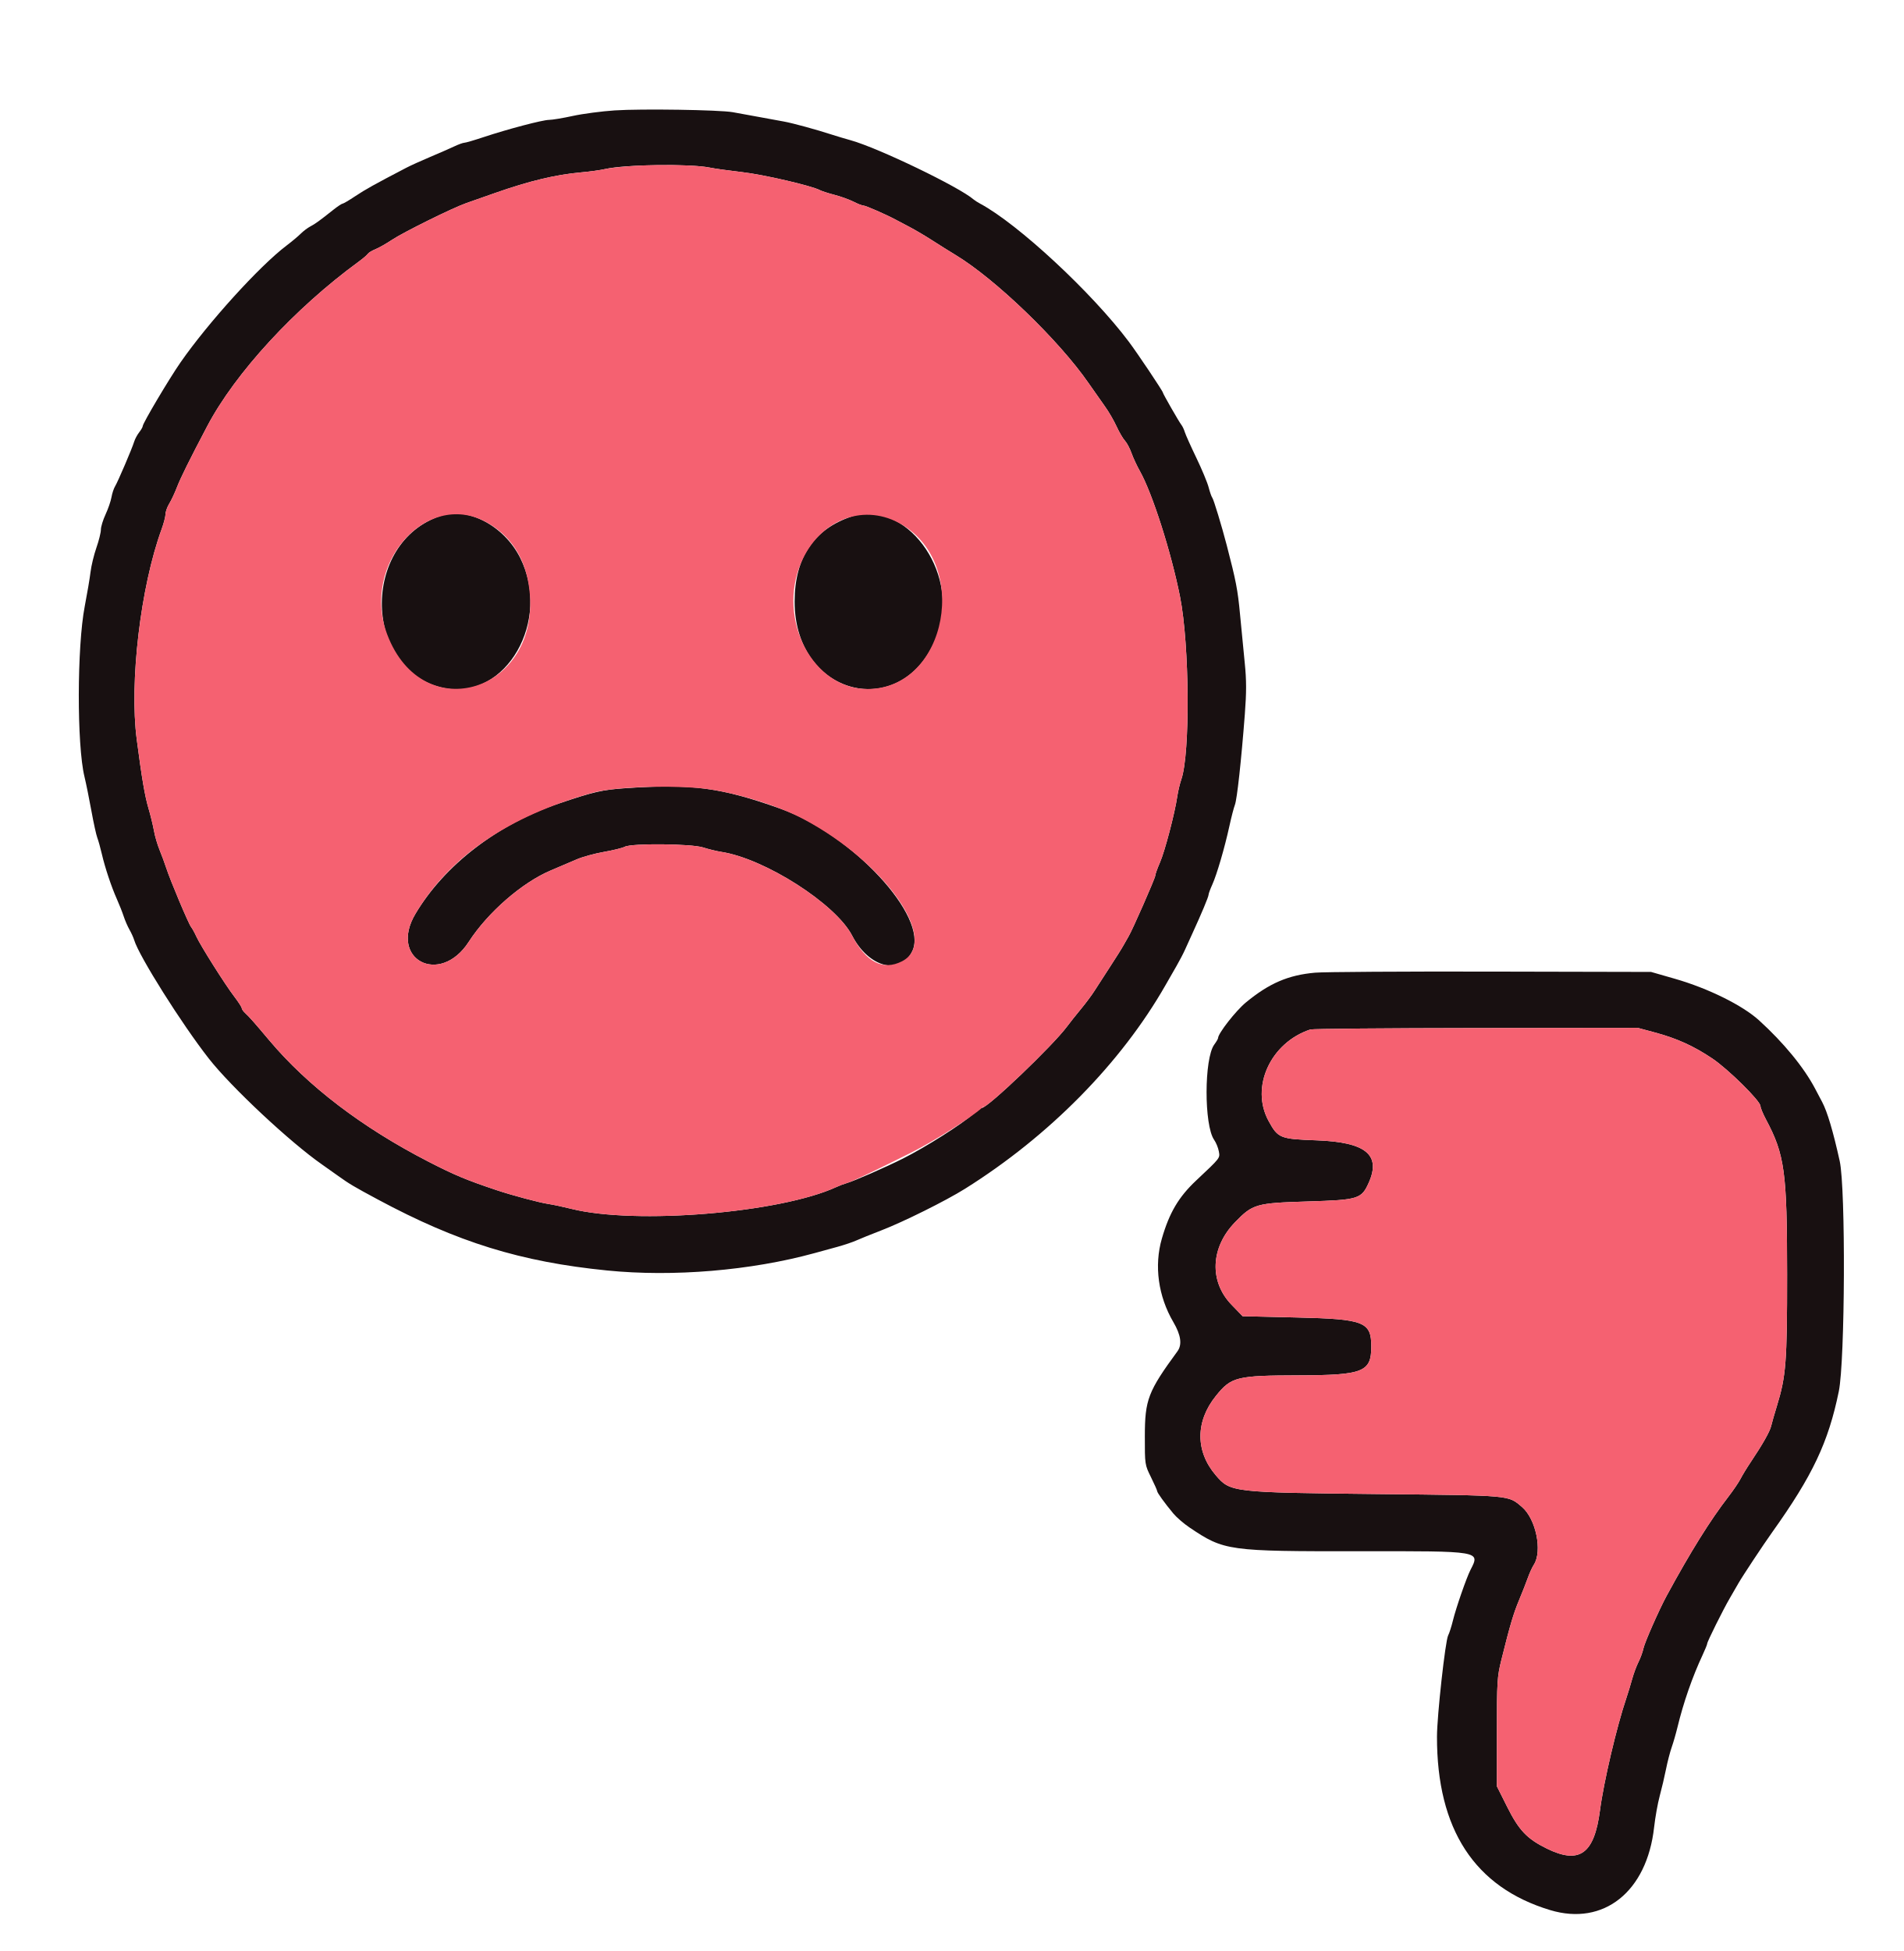
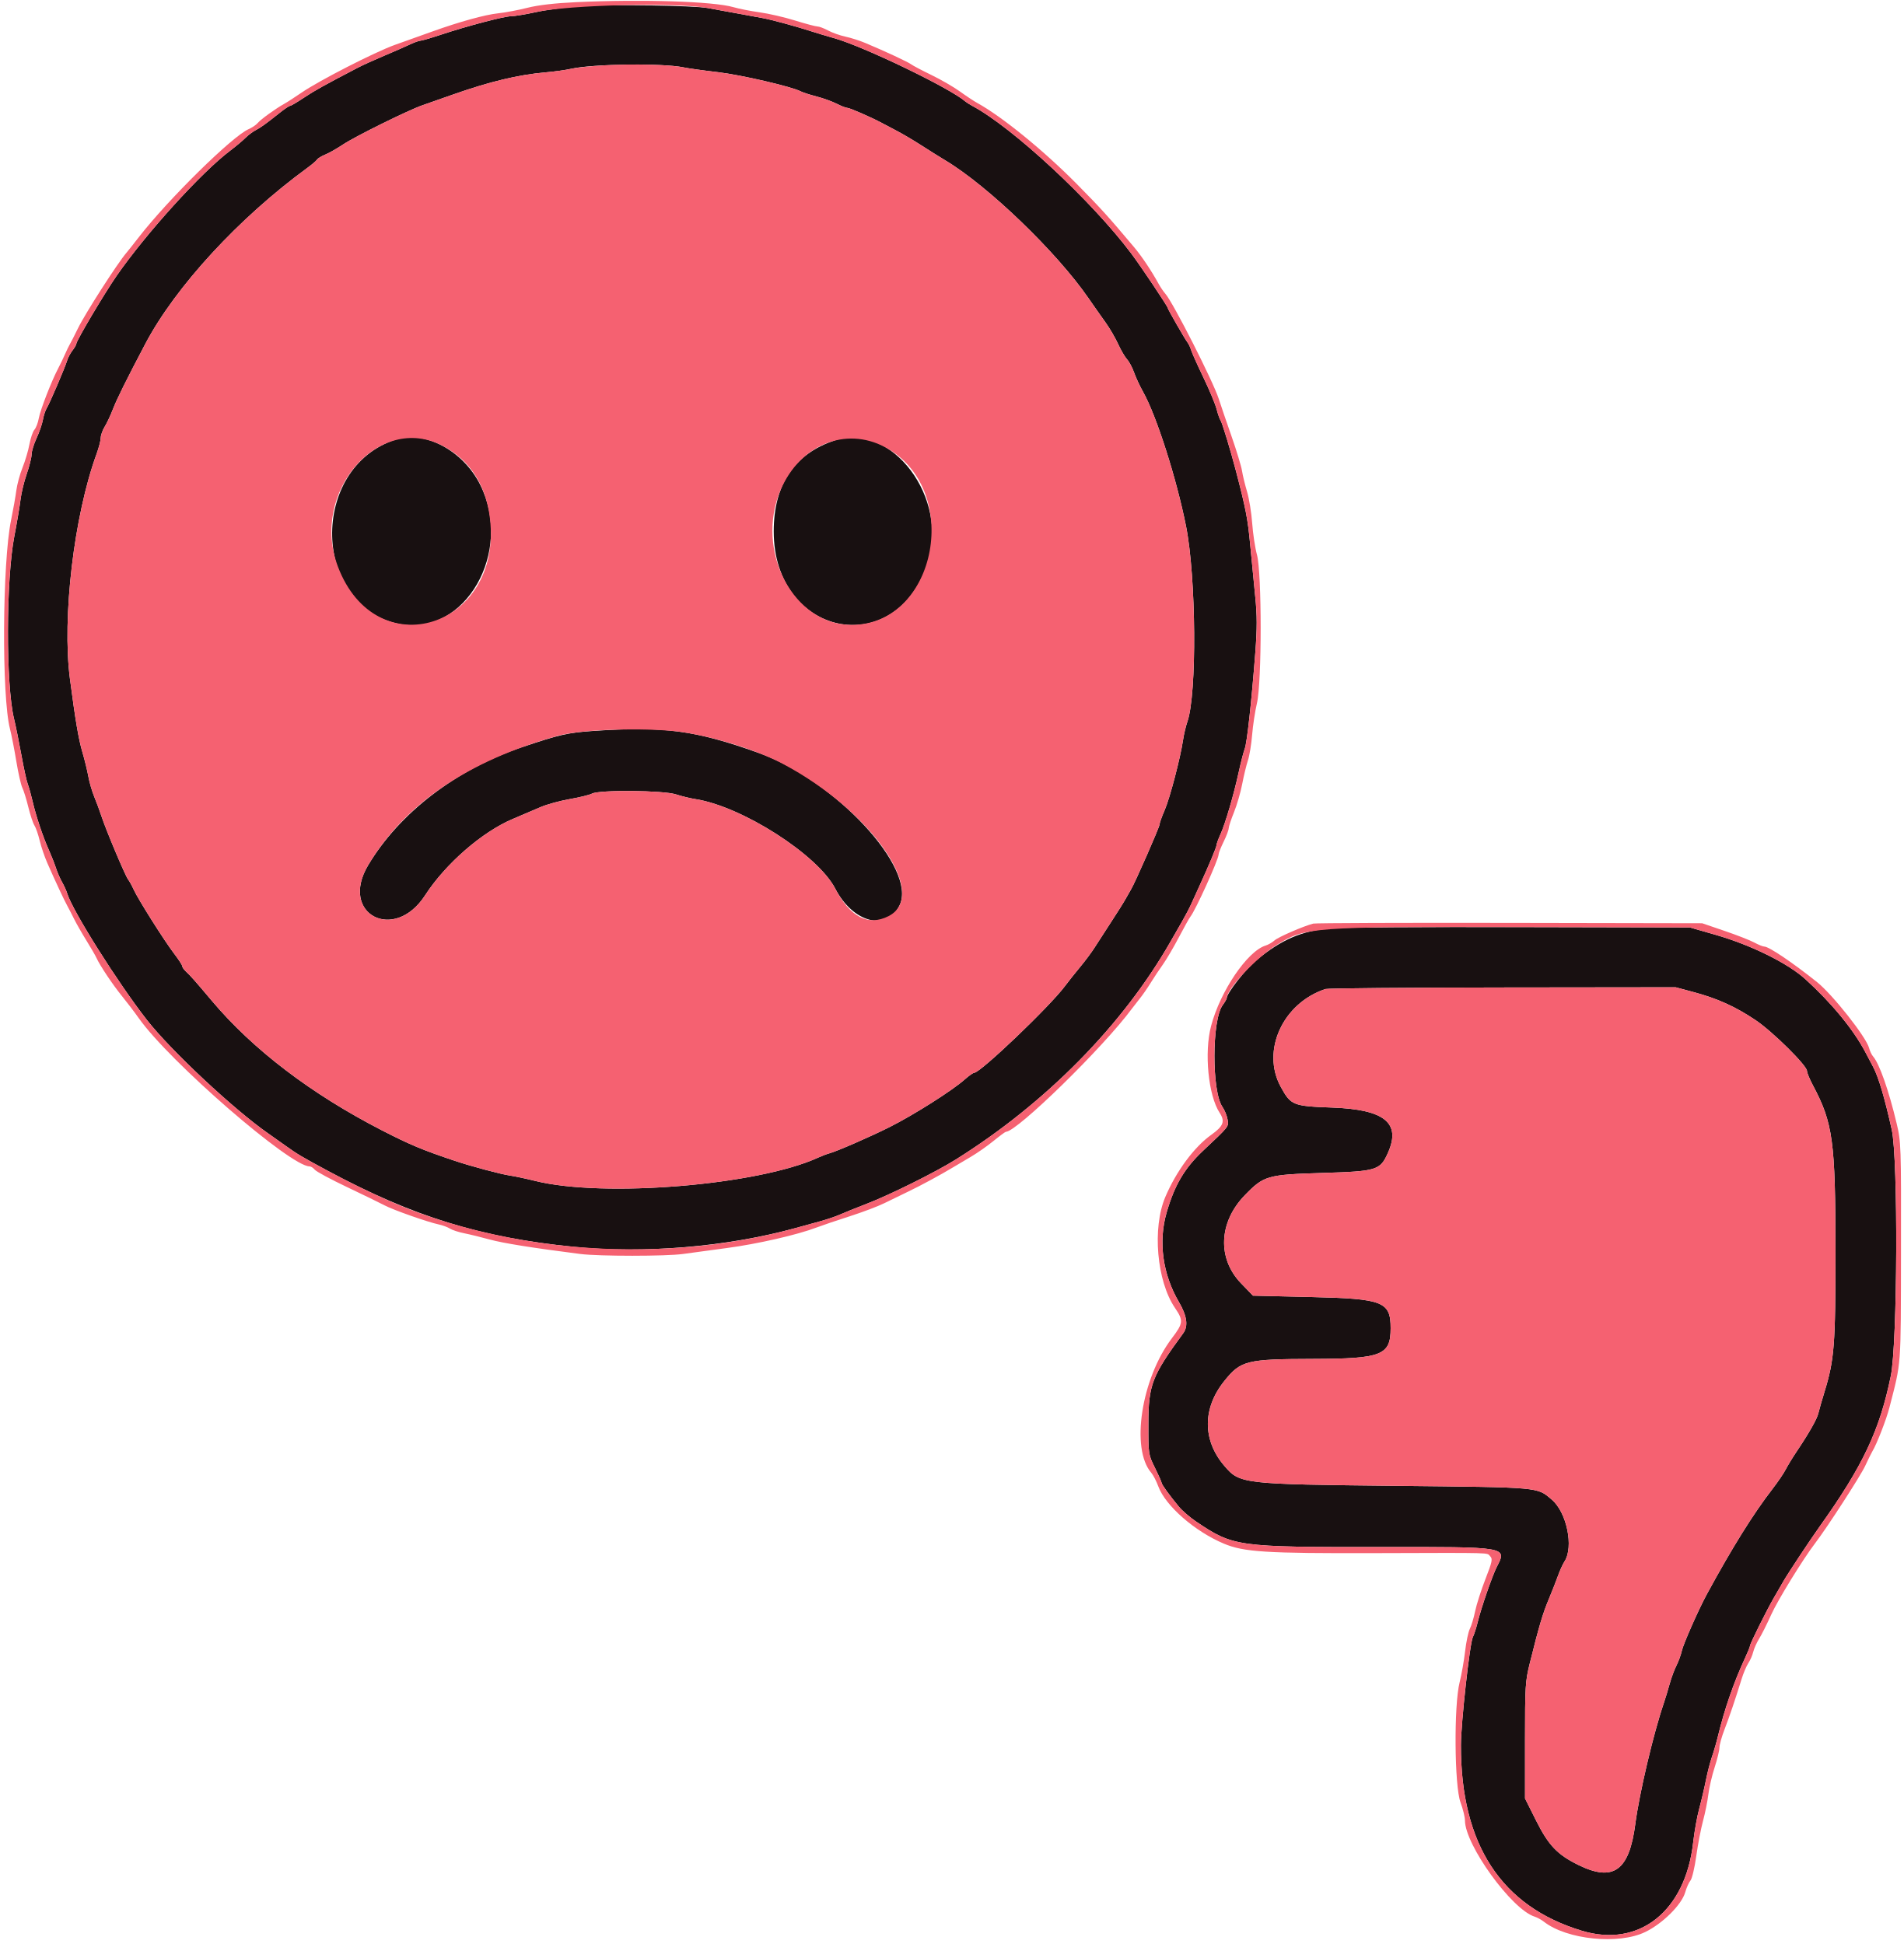
- <svg xmlns="http://www.w3.org/2000/svg" width="400" height="410" viewBox="0 0 400 410" fill="none">
-   <path fill-rule="evenodd" clip-rule="evenodd" d="M129.2 23.2C126.45 23.383 122.49 23.905 120.4 24.361C118.31 24.817 116.06 25.191 115.4 25.193C114.034 25.198 106.685 27.135 101.536 28.848C99.631 29.481 97.85 30 97.58 30C97.309 30 96.348 30.349 95.444 30.776C94.54 31.203 92.27 32.197 90.4 32.985C88.53 33.773 86.28 34.793 85.4 35.252C78.683 38.755 76.784 39.812 74.691 41.209C73.381 42.084 72.166 42.8 71.992 42.8C71.818 42.8 70.94 43.385 70.041 44.1C67.182 46.374 66.225 47.065 65.2 47.598C64.65 47.884 63.75 48.566 63.2 49.113C62.65 49.661 61.3 50.789 60.2 51.62C54.547 55.893 43.705 67.849 37.911 76.2C35.525 79.638 30 88.953 30 89.537C30 89.733 29.665 90.321 29.255 90.846C28.845 91.371 28.373 92.25 28.205 92.8C27.761 94.255 24.763 101.262 24.184 102.2C23.912 102.64 23.572 103.675 23.427 104.499C23.282 105.323 22.724 106.943 22.186 108.099C21.648 109.255 21.206 110.698 21.204 111.308C21.202 111.917 20.776 113.628 20.258 115.111C19.74 116.593 19.187 118.885 19.028 120.203C18.87 121.521 18.322 124.76 17.812 127.4C16.174 135.879 16.137 156.535 17.748 163.2C18.094 164.63 18.751 167.87 19.209 170.4C19.667 172.93 20.225 175.471 20.448 176.048C20.671 176.624 21.099 178.154 21.399 179.448C22.076 182.37 23.411 186.369 24.588 189C25.08 190.1 25.713 191.705 25.995 192.567C26.276 193.43 26.824 194.69 27.212 195.367C27.6 196.045 28.047 197.033 28.206 197.563C29.213 200.931 38.187 215.178 43.883 222.451C48.582 228.453 61 240.071 67.681 244.717C68.407 245.221 69.931 246.301 71.069 247.117C73.414 248.798 74.349 249.354 79.4 252.066C96.141 261.058 109.447 265.177 127.6 266.99C141.51 268.379 157.796 267.015 171.2 263.338C172.41 263.006 174.57 262.413 176 262.021C177.43 261.628 179.23 261.021 180 260.671C180.77 260.322 183.11 259.378 185.2 258.574C189.829 256.793 198.781 252.344 202.8 249.827C220.505 238.739 235.622 223.387 244.97 207C245.598 205.9 246.631 204.1 247.265 203C247.9 201.9 248.699 200.37 249.042 199.6C249.385 198.83 250.08 197.3 250.586 196.2C252.486 192.069 254 188.452 254 188.044C254 187.811 254.351 186.852 254.779 185.911C255.728 183.827 257.376 178.195 258.38 173.6C258.788 171.73 259.309 169.721 259.538 169.135C259.985 167.988 260.873 159.887 261.622 150.122C261.98 145.441 261.977 142.96 261.606 139.322C261.342 136.725 260.891 132.08 260.605 129C260.139 123.994 259.76 122.028 257.826 114.6C256.757 110.496 255.082 104.987 254.785 104.6C254.616 104.38 254.269 103.39 254.012 102.4C253.756 101.41 252.593 98.62 251.428 96.2C250.264 93.78 249.174 91.35 249.006 90.8C248.839 90.25 248.519 89.571 248.294 89.29C247.812 88.688 244.4 82.738 244.4 82.499C244.4 82.202 239.074 74.251 237.233 71.8C229.469 61.461 213.949 47.054 205.987 42.793C205.472 42.517 204.859 42.125 204.625 41.922C201.586 39.28 184.58 31.087 178.8 29.479C177.59 29.143 175.79 28.604 174.8 28.282C171.569 27.231 166.639 25.884 164.8 25.55C163.81 25.371 161.38 24.925 159.4 24.56C157.42 24.195 154.99 23.752 154 23.576C151.207 23.08 134.771 22.831 129.2 23.2ZM149.2 35.225C150.19 35.431 153.25 35.858 156 36.175C160.505 36.693 170.595 39.034 172.333 39.964C172.71 40.166 174.094 40.611 175.409 40.954C176.724 41.296 178.513 41.942 179.385 42.388C180.256 42.835 181.198 43.2 181.477 43.2C181.933 43.2 186.148 45.042 188.2 46.138C188.64 46.373 189.99 47.085 191.2 47.72C192.41 48.356 194.57 49.633 196 50.558C197.43 51.483 199.59 52.836 200.8 53.564C209.158 58.594 222.574 71.517 228.805 80.541C229.891 82.113 231.427 84.3 232.219 85.4C233.011 86.5 234.111 88.39 234.663 89.6C235.215 90.81 236.006 92.165 236.42 92.611C236.834 93.058 237.456 94.226 237.803 95.208C238.149 96.19 238.942 97.895 239.564 98.997C242.185 103.642 246.136 115.998 248.006 125.4C250.005 135.453 250.165 158.404 248.273 163.803C247.966 164.681 247.582 166.3 247.421 167.4C246.906 170.922 244.805 178.927 243.786 181.25C243.244 182.488 242.8 183.734 242.8 184.02C242.8 184.523 237.938 195.586 237.183 196.8C236.978 197.13 236.517 197.94 236.158 198.6C235.799 199.26 234.502 201.33 233.275 203.2C232.048 205.07 230.594 207.32 230.043 208.2C229.492 209.08 228.219 210.79 227.214 212C226.209 213.21 224.86 214.909 224.216 215.775C221.248 219.767 207.606 232.8 206.395 232.8C206.179 232.8 205.327 233.403 204.501 234.139C202.105 236.277 194.543 241.07 189.8 243.457C186.158 245.29 179.492 248.203 178 248.614C177.45 248.765 176.45 249.143 175.777 249.453C163.986 254.896 133.569 257.405 120.107 254.045C118.398 253.619 116.19 253.149 115.2 253.002C113.359 252.729 107.628 251.199 104.4 250.12C98.008 247.981 95.532 246.946 90 244.1C76.092 236.944 64.655 228.22 56.569 218.6C53.385 214.813 52.44 213.744 51.5 212.872C51.115 212.515 50.8 212.054 50.8 211.848C50.8 211.642 50.099 210.557 49.241 209.437C47.298 206.898 42.109 198.679 41.262 196.8C40.915 196.03 40.419 195.13 40.158 194.8C39.61 194.105 35.802 185.058 34.938 182.4C34.616 181.41 33.984 179.7 33.532 178.6C33.081 177.5 32.554 175.7 32.361 174.6C32.168 173.5 31.641 171.34 31.188 169.8C30.429 167.214 29.819 163.629 28.741 155.4C27.165 143.382 29.539 123.316 33.969 111.2C34.412 109.99 34.78 108.571 34.787 108.047C34.794 107.523 35.146 106.533 35.569 105.847C35.993 105.161 36.72 103.61 37.187 102.4C37.956 100.405 39.795 96.694 43.55 89.563C49.444 78.369 61.942 64.796 75.4 54.973C76.28 54.33 77.131 53.602 77.291 53.355C77.45 53.107 78.17 52.668 78.891 52.379C79.611 52.09 81.19 51.194 82.4 50.389C84.815 48.783 95.142 43.68 98 42.681C98.99 42.335 101.69 41.387 104 40.574C111.251 38.021 116.827 36.686 122.2 36.215C123.96 36.061 126.21 35.748 127.2 35.518C131.306 34.567 145.144 34.383 149.2 35.225ZM92.742 108.365C75.653 113.914 76.264 141.346 93.55 144.636C106.357 147.074 115.95 130.378 109.312 117.2C105.954 110.533 98.426 106.519 92.742 108.365ZM179 108.535C171.049 111.184 167.013 117.195 167.004 126.4C166.986 146.987 190.733 151.998 197.209 132.774C201.537 119.925 190.182 104.81 179 108.535ZM131.555 165.631C126.565 165.969 124.836 166.366 117.4 168.878C104.579 173.209 93.407 181.809 87.314 192.038C81.611 201.61 92.444 207.309 98.511 197.929C102.513 191.742 109.71 185.475 115.738 182.927C117.532 182.169 119.995 181.118 121.211 180.592C122.427 180.066 124.998 179.36 126.924 179.024C128.851 178.688 130.822 178.202 131.304 177.945C132.734 177.179 145.326 177.295 147.8 178.097C148.9 178.453 150.61 178.87 151.6 179.022C160.748 180.433 175.64 189.958 179.082 196.6C182.581 203.354 189.27 205.076 191.745 199.86C195.165 192.652 179.087 175.312 164 169.938C151.483 165.479 145.499 164.685 131.555 165.631ZM276.4 204.406C270.751 204.903 266.744 206.627 261.844 210.667C259.728 212.412 256 217.181 256 218.144C256 218.303 255.641 218.92 255.202 219.516C253.061 222.422 253.037 236.483 255.168 239.529C255.58 240.118 256.026 241.206 256.158 241.948C256.418 243.401 256.543 243.24 251.398 248.079C247.711 251.546 245.765 254.839 244.188 260.281C242.532 265.994 243.414 272.399 246.607 277.848C248.202 280.57 248.481 282.581 247.458 283.978C241.279 292.418 240.621 294.128 240.609 301.8C240.6 307.771 240.606 307.813 241.9 310.432C242.615 311.879 243.2 313.196 243.2 313.358C243.2 313.69 244.771 315.866 246.6 318.066C247.27 318.872 248.804 320.196 250.009 321.007C257.304 325.918 258.039 326.021 285.884 325.99C311.375 325.962 311.1 325.915 309.046 329.92C308.21 331.55 306.009 337.894 305.364 340.531C305.051 341.813 304.597 343.231 304.356 343.682C303.759 344.798 302.017 360.558 302.008 364.93C301.966 384.427 309.921 396.623 325.8 401.406C337.036 404.79 346.127 397.55 347.639 384.011C347.873 381.915 348.406 378.94 348.824 377.4C349.241 375.86 349.834 373.34 350.141 371.8C350.447 370.26 350.983 368.19 351.332 367.2C351.68 366.21 352.226 364.32 352.545 363C353.812 357.76 355.673 352.413 357.847 347.76C358.371 346.638 358.8 345.577 358.8 345.403C358.8 344.991 362.106 338.341 363.51 335.928C364.11 334.898 364.941 333.458 365.359 332.728C366.229 331.205 370.557 324.666 372.459 322C380.958 310.09 384.266 303.095 386.457 292.4C387.777 285.958 387.921 249.756 386.649 244C385.269 237.757 384.037 233.609 382.966 231.6C382.673 231.05 382.008 229.79 381.488 228.8C379.14 224.33 374.881 219.138 369.698 214.427C366.207 211.254 359.007 207.697 352 205.685L347 204.249L313.4 204.177C294.92 204.138 278.27 204.241 276.4 204.406ZM347.8 216.97C352.419 218.211 355.949 219.81 359.868 222.437C363.215 224.681 369.992 231.375 369.997 232.444C369.999 232.798 370.517 234.058 371.148 235.244C375.098 242.664 375.584 246.229 375.591 267.8C375.597 286.289 375.372 289.195 373.445 295.469C372.916 297.191 372.374 299.084 372.24 299.676C371.983 300.813 370.434 303.552 367.985 307.2C367.173 308.41 366.194 310.013 365.811 310.763C365.428 311.513 364.267 313.223 363.231 314.563C359.433 319.478 355.289 326.128 350.3 335.312C348.71 338.24 345.681 345.097 345.402 346.4C345.237 347.17 344.763 348.47 344.349 349.288C343.935 350.106 343.335 351.726 343.016 352.888C342.697 354.05 342.161 355.81 341.825 356.8C339.791 362.787 337.045 374.465 336.267 380.431C335.07 389.619 331.956 391.854 325.073 388.466C320.932 386.427 319.225 384.631 316.767 379.725L314.6 375.4V364C314.6 353.348 314.662 352.351 315.547 348.8C317.38 341.444 318.071 339.109 319.258 336.268C319.917 334.691 320.743 332.59 321.093 331.6C321.443 330.61 322.016 329.358 322.365 328.818C324.206 325.969 322.8 319.17 319.854 316.677C316.914 314.19 317.83 314.272 289.6 313.973C258.939 313.649 258.581 313.608 255.524 310.036C251.213 305.001 251.217 298.722 255.533 293.358C258.772 289.333 259.862 289.063 273 289.028C286.487 288.993 288.2 288.313 288.2 283C288.2 277.77 286.747 277.2 272.586 276.868L261.155 276.6L258.824 274.188C254.111 269.311 254.409 262.167 259.547 256.871C263.298 253.004 263.95 252.818 274.857 252.485C285.546 252.159 286.15 251.97 287.693 248.483C290.271 242.654 286.994 240.011 276.729 239.641C269.007 239.362 268.598 239.198 266.614 235.569C262.733 228.47 267.016 219.097 275.4 216.343C275.84 216.198 291.5 216.062 310.2 216.041L344.2 216.002L347.8 216.97Z" fill="#181011" />
-   <path fill-rule="evenodd" clip-rule="evenodd" d="M133.8 34.831C131.16 34.979 128.19 35.289 127.2 35.518C126.21 35.748 123.96 36.061 122.2 36.215C116.827 36.686 111.251 38.021 104 40.574C101.69 41.387 98.99 42.335 98 42.681C95.142 43.68 84.815 48.783 82.4 50.389C81.19 51.194 79.611 52.09 78.891 52.379C78.17 52.668 77.45 53.107 77.291 53.355C77.131 53.602 76.28 54.33 75.4 54.973C61.942 64.796 49.444 78.369 43.55 89.563C39.795 96.694 37.956 100.405 37.187 102.4C36.72 103.61 35.993 105.161 35.569 105.847C35.146 106.533 34.794 107.523 34.787 108.047C34.78 108.571 34.412 109.99 33.969 111.2C29.539 123.316 27.165 143.382 28.741 155.4C29.819 163.629 30.429 167.214 31.188 169.8C31.641 171.34 32.168 173.5 32.361 174.6C32.554 175.7 33.081 177.5 33.532 178.6C33.984 179.7 34.616 181.41 34.938 182.4C35.802 185.058 39.61 194.105 40.158 194.8C40.419 195.13 40.915 196.03 41.262 196.8C42.109 198.679 47.298 206.898 49.241 209.437C50.099 210.557 50.8 211.642 50.8 211.848C50.8 212.054 51.115 212.515 51.5 212.872C52.44 213.744 53.385 214.813 56.569 218.6C64.655 228.22 76.092 236.944 90 244.1C95.532 246.946 98.008 247.981 104.4 250.12C107.628 251.199 113.359 252.729 115.2 253.002C116.19 253.149 118.398 253.619 120.107 254.045C133.569 257.405 163.986 254.896 175.777 249.453C176.45 249.143 177.45 248.765 178 248.614C179.492 248.203 188.052 243.951 191.694 242.118C196.437 239.731 203.999 234.938 206.395 232.8C206.179 232.8 207.221 232.064 206.395 232.8C207.606 232.8 221.248 219.767 224.216 215.775C224.86 214.909 226.209 213.21 227.214 212C228.219 210.79 229.492 209.08 230.043 208.2C230.594 207.32 232.048 205.07 233.275 203.2C234.502 201.33 235.799 199.26 236.158 198.6C236.517 197.94 236.978 197.13 237.183 196.8C237.938 195.586 242.8 184.523 242.8 184.02C242.8 183.734 243.244 182.488 243.786 181.25C244.805 178.927 246.906 170.922 247.421 167.4C247.582 166.3 247.966 164.681 248.273 163.803C250.165 158.404 250.005 135.453 248.006 125.4C246.136 115.998 242.185 103.642 239.564 98.997C238.942 97.895 238.149 96.19 237.803 95.208C237.456 94.226 236.834 93.058 236.42 92.611C236.006 92.165 235.215 90.81 234.663 89.6C234.111 88.39 233.011 86.5 232.219 85.4C231.427 84.3 229.891 82.113 228.805 80.541C222.574 71.517 209.158 58.594 200.8 53.564C199.59 52.836 197.43 51.483 196 50.558C194.57 49.633 192.41 48.356 191.2 47.72C189.99 47.085 188.64 46.373 188.2 46.138C186.148 45.042 181.933 43.2 181.477 43.2C181.198 43.2 180.256 42.835 179.385 42.388C178.513 41.942 176.724 41.296 175.409 40.954C174.094 40.611 172.71 40.166 172.333 39.964C170.595 39.034 160.505 36.693 156 36.175C153.25 35.858 150.19 35.431 149.2 35.225C146.658 34.697 139.445 34.512 133.8 34.831ZM102.022 109.635C107.333 112.447 110.487 117.322 111.258 123.913C113.766 145.336 88.9 153.181 81.385 133.338C75.836 118.686 89.492 103.001 102.022 109.635ZM188.804 109.83C204.122 117.879 199.187 144.7 182.373 144.79C170.907 144.852 163.206 130.206 168.391 118.2C172.182 109.422 181.082 105.772 188.804 109.83ZM146.698 165.599C152.989 166.088 163.022 169.039 168.8 172.099C186.231 181.33 197.704 197.866 189.561 202.02C185.581 204.05 181.976 202.186 179.082 196.6C175.64 189.958 160.748 180.433 151.6 179.022C150.61 178.87 148.9 178.453 147.8 178.097C145.326 177.295 132.734 177.179 131.304 177.945C130.822 178.202 128.851 178.688 126.924 179.024C124.998 179.36 122.427 180.066 121.211 180.592C119.995 181.118 117.532 182.169 115.738 182.927C109.71 185.475 102.513 191.742 98.511 197.929C92.444 207.309 81.611 201.61 87.314 192.038C94.49 179.99 106.901 171.513 124.555 166.601C128.696 165.449 138.854 164.989 146.698 165.599ZM275.4 216.343C267.016 219.097 262.733 228.47 266.614 235.569C268.598 239.198 269.007 239.362 276.729 239.641C286.994 240.011 290.271 242.654 287.693 248.483C286.15 251.97 285.546 252.159 274.857 252.485C263.95 252.818 263.298 253.004 259.547 256.871C254.409 262.167 254.111 269.311 258.824 274.188L261.155 276.6L272.586 276.868C286.747 277.2 288.2 277.77 288.2 283C288.2 288.313 286.487 288.993 273 289.028C259.862 289.063 258.772 289.333 255.533 293.358C251.217 298.722 251.213 305.001 255.524 310.036C258.581 313.608 258.939 313.649 289.6 313.973C317.83 314.272 316.914 314.19 319.854 316.677C322.8 319.17 324.206 325.969 322.365 328.818C322.016 329.358 321.443 330.61 321.093 331.6C320.743 332.59 319.917 334.691 319.258 336.268C318.071 339.109 317.38 341.444 315.547 348.8C314.662 352.351 314.6 353.348 314.6 364V375.4L316.767 379.725C319.225 384.631 320.932 386.427 325.073 388.466C331.956 391.854 335.07 389.619 336.267 380.431C337.045 374.465 339.791 362.787 341.825 356.8C342.161 355.81 342.697 354.05 343.016 352.888C343.335 351.726 343.935 350.106 344.349 349.288C344.763 348.47 345.237 347.17 345.402 346.4C345.681 345.097 348.71 338.24 350.3 335.312C355.289 326.128 359.433 319.478 363.231 314.563C364.267 313.223 365.428 311.513 365.811 310.763C366.194 310.013 367.173 308.41 367.985 307.2C370.434 303.552 371.983 300.813 372.24 299.676C372.374 299.084 372.916 297.191 373.445 295.469C375.372 289.195 375.597 286.289 375.591 267.8C375.584 246.229 375.098 242.664 371.148 235.244C370.517 234.058 369.999 232.798 369.997 232.444C369.992 231.375 363.215 224.681 359.868 222.437C355.949 219.81 352.419 218.211 347.8 216.97L344.2 216.002L310.2 216.041C291.5 216.062 275.84 216.198 275.4 216.343Z" fill="#F56171" />
+ <svg xmlns="http://www.w3.org/2000/svg" width="374" height="382" viewBox="0 0 374 382" fill="none">
+   <path fill-rule="evenodd" clip-rule="evenodd" d="M114.2 1.2C111.45 1.383 107.49 1.905 105.4 2.361C103.31 2.817 101.06 3.191 100.4 3.193C99.034 3.198 91.685 5.135 86.536 6.848C84.631 7.481 82.85 8 82.58 8C82.309 8 81.348 8.349 80.444 8.776C79.54 9.203 77.27 10.197 75.4 10.985C73.53 11.773 71.28 12.793 70.4 13.252C63.683 16.755 61.784 17.812 59.691 19.209C58.381 20.084 57.166 20.8 56.992 20.8C56.818 20.8 55.94 21.385 55.041 22.1C52.182 24.374 51.225 25.065 50.2 25.598C49.65 25.884 48.75 26.566 48.2 27.113C47.65 27.661 46.3 28.789 45.2 29.62C39.547 33.893 28.705 45.849 22.911 54.2C20.525 57.638 15 66.953 15 67.537C15 67.733 14.665 68.321 14.255 68.846C13.845 69.371 13.373 70.25 13.205 70.8C12.761 72.255 9.763 79.262 9.184 80.2C8.912 80.64 8.572 81.675 8.427 82.499C8.282 83.323 7.724 84.943 7.186 86.099C6.648 87.255 6.206 88.698 6.204 89.308C6.202 89.917 5.776 91.628 5.258 93.111C4.74 94.593 4.187 96.885 4.028 98.203C3.87 99.521 3.322 102.76 2.812 105.4C1.174 113.879 1.137 134.535 2.748 141.2C3.094 142.63 3.751 145.87 4.209 148.4C4.667 150.93 5.225 153.471 5.448 154.048C5.671 154.624 6.099 156.154 6.399 157.448C7.076 160.37 8.411 164.369 9.588 167C10.08 168.1 10.713 169.705 10.995 170.567C11.276 171.43 11.824 172.69 12.212 173.367C12.6 174.045 13.047 175.033 13.206 175.563C14.213 178.931 23.187 193.178 28.883 200.451C33.582 206.453 46 218.071 52.681 222.717C53.407 223.221 54.931 224.301 56.069 225.117C58.414 226.798 59.349 227.354 64.4 230.066C81.141 239.058 94.447 243.177 112.6 244.99C126.51 246.379 142.796 245.015 156.2 241.338C157.41 241.006 159.57 240.413 161 240.021C162.43 239.628 164.23 239.021 165 238.671C165.77 238.322 168.11 237.378 170.2 236.574C174.829 234.793 183.781 230.344 187.8 227.827C205.505 216.739 220.622 201.387 229.97 185C230.598 183.9 231.631 182.1 232.265 181C232.9 179.9 233.699 178.37 234.042 177.6C234.385 176.83 235.08 175.3 235.586 174.2C237.486 170.069 239 166.452 239 166.044C239 165.811 239.351 164.852 239.779 163.911C240.728 161.827 242.376 156.195 243.38 151.6C243.788 149.73 244.309 147.721 244.538 147.135C244.985 145.988 245.873 137.887 246.622 128.122C246.98 123.441 246.977 120.96 246.606 117.322C246.342 114.725 245.891 110.08 245.605 107C245.139 101.994 244.76 100.028 242.826 92.6C241.757 88.496 240.082 82.987 239.785 82.6C239.616 82.38 239.269 81.39 239.012 80.4C238.756 79.41 237.593 76.62 236.428 74.2C235.264 71.78 234.174 69.35 234.006 68.8C233.839 68.25 233.519 67.571 233.294 67.29C232.812 66.688 229.4 60.738 229.4 60.499C229.4 60.202 224.074 52.251 222.233 49.8C214.469 39.461 198.949 25.054 190.987 20.793C190.472 20.517 189.859 20.125 189.625 19.922C186.586 17.28 169.58 9.087 163.8 7.479C162.59 7.143 160.79 6.604 159.8 6.282C156.569 5.231 151.639 3.884 149.8 3.55C148.81 3.371 146.38 2.925 144.4 2.56C142.42 2.195 139.99 1.752 139 1.576C136.207 1.08 119.771 0.831 114.2 1.2ZM134.2 13.225C135.19 13.431 138.25 13.858 141 14.175C145.505 14.693 155.595 17.034 157.333 17.964C157.71 18.166 159.094 18.611 160.409 18.954C161.724 19.296 163.513 19.942 164.385 20.388C165.256 20.835 166.198 21.2 166.477 21.2C166.933 21.2 171.148 23.042 173.2 24.138C173.64 24.373 174.99 25.085 176.2 25.72C177.41 26.356 179.57 27.633 181 28.558C182.43 29.483 184.59 30.836 185.8 31.564C194.158 36.594 207.574 49.517 213.805 58.541C214.891 60.113 216.427 62.3 217.219 63.4C218.011 64.5 219.111 66.39 219.663 67.6C220.215 68.81 221.006 70.165 221.42 70.611C221.834 71.058 222.456 72.226 222.803 73.208C223.149 74.19 223.942 75.895 224.564 76.997C227.185 81.642 231.136 93.998 233.006 103.4C235.005 113.453 235.165 136.404 233.273 141.803C232.966 142.681 232.582 144.3 232.421 145.4C231.906 148.922 229.805 156.927 228.786 159.25C228.244 160.488 227.8 161.734 227.8 162.02C227.8 162.523 222.938 173.586 222.183 174.8C221.978 175.13 221.517 175.94 221.158 176.6C220.799 177.26 219.502 179.33 218.275 181.2C217.048 183.07 215.594 185.32 215.043 186.2C214.492 187.08 213.219 188.79 212.214 190C211.209 191.21 209.86 192.909 209.216 193.775C206.248 197.767 192.606 210.8 191.395 210.8C191.179 210.8 190.327 211.403 189.501 212.139C187.105 214.277 179.543 219.07 174.8 221.457C171.158 223.29 164.492 226.203 163 226.614C162.45 226.765 161.45 227.143 160.777 227.453C148.986 232.896 118.569 235.405 105.107 232.045C103.398 231.619 101.19 231.149 100.2 231.002C98.359 230.729 92.628 229.199 89.4 228.12C83.008 225.981 80.532 224.946 75 222.1C61.092 214.944 49.655 206.22 41.569 196.6C38.385 192.813 37.44 191.744 36.5 190.872C36.115 190.515 35.8 190.054 35.8 189.848C35.8 189.642 35.099 188.557 34.241 187.437C32.298 184.898 27.109 176.679 26.262 174.8C25.915 174.03 25.419 173.13 25.158 172.8C24.61 172.105 20.802 163.058 19.938 160.4C19.616 159.41 18.984 157.7 18.532 156.6C18.081 155.5 17.554 153.7 17.361 152.6C17.168 151.5 16.641 149.34 16.188 147.8C15.429 145.214 14.819 141.629 13.741 133.4C12.165 121.382 14.539 101.316 18.969 89.2C19.412 87.99 19.78 86.571 19.787 86.047C19.794 85.523 20.146 84.533 20.569 83.847C20.993 83.161 21.72 81.61 22.187 80.4C22.956 78.405 24.795 74.694 28.55 67.563C34.444 56.369 46.942 42.796 60.4 32.973C61.28 32.33 62.131 31.602 62.291 31.355C62.45 31.107 63.17 30.668 63.891 30.379C64.611 30.09 66.19 29.194 67.4 28.389C69.815 26.783 80.142 21.68 83 20.681C83.99 20.335 86.69 19.387 89 18.574C96.251 16.021 101.827 14.686 107.2 14.215C108.96 14.061 111.21 13.748 112.2 13.518C116.306 12.567 130.144 12.383 134.2 13.225ZM77.742 86.365C60.653 91.914 61.264 119.346 78.55 122.636C91.357 125.074 100.95 108.378 94.312 95.2C90.954 88.533 83.426 84.519 77.742 86.365ZM164 86.535C156.049 89.184 152.013 95.195 152.004 104.4C151.986 124.987 175.733 129.998 182.209 110.774C186.537 97.925 175.182 82.81 164 86.535ZM116.555 143.631C111.565 143.969 109.836 144.366 102.4 146.878C89.579 151.209 78.407 159.809 72.314 170.038C66.611 179.61 77.444 185.309 83.511 175.929C87.513 169.742 94.71 163.475 100.738 160.927C102.532 160.169 104.995 159.118 106.211 158.592C107.427 158.066 109.998 157.36 111.924 157.024C113.851 156.688 115.822 156.202 116.304 155.945C117.734 155.179 130.326 155.295 132.8 156.097C133.9 156.453 135.61 156.87 136.6 157.022C145.748 158.433 160.64 167.958 164.082 174.6C167.581 181.354 174.27 183.076 176.745 177.86C180.165 170.652 164.087 153.312 149 147.938C136.483 143.479 130.499 142.685 116.555 143.631ZM261.4 182.406C255.751 182.903 251.744 184.627 246.844 188.667C244.728 190.412 241 195.181 241 196.144C241 196.303 240.641 196.92 240.202 197.516C238.061 200.422 238.037 214.483 240.168 217.529C240.58 218.118 241.026 219.206 241.158 219.948C241.418 221.401 241.543 221.24 236.398 226.079C232.711 229.546 230.765 232.839 229.188 238.281C227.532 243.994 228.414 250.399 231.607 255.848C233.202 258.57 233.481 260.581 232.458 261.978C226.279 270.418 225.621 272.128 225.609 279.8C225.6 285.771 225.606 285.813 226.9 288.432C227.615 289.879 228.2 291.196 228.2 291.358C228.2 291.69 229.771 293.866 231.6 296.066C232.27 296.872 233.804 298.196 235.009 299.007C242.304 303.918 243.039 304.021 270.884 303.99C296.375 303.962 296.1 303.915 294.046 307.92C293.21 309.55 291.009 315.894 290.364 318.531C290.051 319.813 289.597 321.231 289.356 321.682C288.759 322.798 287.017 338.558 287.008 342.93C286.966 362.427 294.921 374.623 310.8 379.406C322.036 382.79 331.127 375.55 332.639 362.011C332.873 359.915 333.406 356.94 333.824 355.4C334.241 353.86 334.834 351.34 335.141 349.8C335.447 348.26 335.983 346.19 336.332 345.2C336.68 344.21 337.226 342.32 337.545 341C338.812 335.76 340.673 330.413 342.847 325.76C343.371 324.638 343.8 323.577 343.8 323.403C343.8 322.991 347.106 316.341 348.51 313.928C349.11 312.898 349.941 311.458 350.359 310.728C351.229 309.205 355.557 302.666 357.459 300C365.958 288.09 369.266 281.095 371.457 270.4C372.777 263.958 372.921 227.756 371.649 222C370.269 215.757 369.037 211.609 367.966 209.6C367.673 209.05 367.008 207.79 366.488 206.8C364.14 202.33 359.881 197.138 354.698 192.427C351.207 189.254 344.007 185.697 337 183.685L332 182.249L298.4 182.177C279.92 182.138 263.27 182.241 261.4 182.406ZM332.8 194.97C337.419 196.211 340.949 197.81 344.868 200.437C348.215 202.681 354.992 209.375 354.997 210.444C354.999 210.798 355.517 212.058 356.148 213.244C360.098 220.664 360.584 224.229 360.591 245.8C360.597 264.289 360.372 267.195 358.445 273.469C357.916 275.191 357.374 277.084 357.24 277.676C356.983 278.813 355.434 281.552 352.985 285.2C352.173 286.41 351.194 288.013 350.811 288.763C350.428 289.513 349.267 291.223 348.231 292.563C344.433 297.478 340.289 304.128 335.3 313.312C333.71 316.24 330.681 323.097 330.402 324.4C330.237 325.17 329.763 326.47 329.349 327.288C328.935 328.106 328.335 329.726 328.016 330.888C327.697 332.05 327.161 333.81 326.825 334.8C324.791 340.787 322.045 352.465 321.267 358.431C320.07 367.619 316.956 369.854 310.073 366.466C305.932 364.427 304.225 362.631 301.767 357.725L299.6 353.4V342C299.6 331.348 299.662 330.351 300.547 326.8C302.38 319.444 303.071 317.109 304.258 314.268C304.917 312.691 305.743 310.59 306.093 309.6C306.443 308.61 307.016 307.358 307.365 306.818C309.206 303.969 307.8 297.17 304.854 294.677C301.914 292.19 302.83 292.272 274.6 291.973C243.939 291.649 243.581 291.608 240.524 288.036C236.213 283.001 236.217 276.722 240.533 271.358C243.772 267.333 244.862 267.063 258 267.028C271.487 266.993 273.2 266.313 273.2 261C273.2 255.77 271.747 255.2 257.586 254.868L246.155 254.6L243.824 252.188C239.111 247.311 239.409 240.167 244.547 234.871C248.298 231.004 248.95 230.818 259.857 230.485C270.546 230.159 271.15 229.97 272.693 226.483C275.271 220.654 271.994 218.011 261.729 217.641C254.007 217.362 253.598 217.198 251.614 213.569C247.733 206.47 252.016 197.097 260.4 194.343C260.84 194.198 276.5 194.062 295.2 194.041L329.2 194.002L332.8 194.97Z" fill="#181011" />
+   <path fill-rule="evenodd" clip-rule="evenodd" d="M113.2 0.423C108.967 0.621 105.717 0.997 103.6 1.535C101.84 1.983 99.23 2.473 97.8 2.624C95.27 2.893 90.282 4.272 85 6.165C83.57 6.677 81.77 7.32 81 7.594C80.23 7.867 78.7 8.413 77.6 8.808C73.642 10.225 62.704 15.824 59.247 18.2C57.968 19.08 56.435 20.07 55.843 20.4C54.13 21.353 51.204 23.472 50.609 24.189C50.309 24.551 49.509 25.088 48.832 25.382C45.64 26.772 33.002 39.211 27.276 46.6C26.253 47.92 25.163 49.294 24.855 49.653C23.061 51.741 16.734 61.602 15.313 64.524C14.651 65.886 13.946 67.27 13.746 67.6C13.547 67.93 13.11 68.83 12.775 69.6C12.441 70.37 11.833 71.63 11.425 72.4C10.131 74.84 7.919 80.539 7.62 82.2C7.462 83.08 7.077 84.085 6.765 84.433C6.453 84.781 6.012 86.07 5.785 87.298C5.558 88.526 4.949 90.581 4.431 91.865C3.913 93.149 3.36 95.19 3.202 96.4C3.044 97.61 2.582 100.22 2.175 102.2C0.453 110.589 0.313 136.777 1.956 143.208C2.264 144.413 2.826 147.29 3.206 149.6C3.585 151.91 4.117 154.25 4.389 154.8C4.66 155.35 5.19 157.06 5.566 158.6C5.943 160.14 6.482 161.76 6.765 162.2C7.047 162.64 7.513 163.982 7.799 165.182C8.085 166.381 8.757 168.361 9.293 169.582C10.831 173.082 12.618 176.91 13.224 178C13.53 178.55 14.135 179.72 14.568 180.6C15.002 181.48 16.082 183.37 16.968 184.8C17.854 186.23 18.75 187.779 18.958 188.243C19.624 189.726 22.167 193.528 23.982 195.757C24.95 196.945 26.422 198.881 27.253 200.059C33.273 208.591 57.015 229.2 60.824 229.2C61.087 229.2 61.549 229.498 61.851 229.861C62.153 230.225 65.01 231.762 68.2 233.276C71.39 234.791 74.694 236.399 75.541 236.85C77.238 237.754 83.995 240.137 86.194 240.607C86.961 240.771 87.951 241.138 88.394 241.423C88.837 241.708 90.1 242.121 91.2 242.341C92.3 242.56 94.55 243.112 96.2 243.566C98.833 244.291 104.633 245.217 114 246.409C117.674 246.876 130.889 246.874 134.2 246.406C135.63 246.204 139.5 245.68 142.8 245.241C148.794 244.445 156.625 242.654 160.4 241.215C161.5 240.796 164.443 239.799 166.94 239C169.436 238.201 172.496 237.043 173.74 236.426C174.983 235.809 177.08 234.79 178.4 234.161C180.804 233.017 184.893 230.805 187.264 229.367C187.959 228.945 189.517 228.023 190.727 227.317C191.936 226.612 193.93 225.217 195.157 224.217C196.385 223.218 197.492 222.4 197.618 222.4C199.782 222.4 216.8 205.766 222.376 198.2C222.701 197.76 223.404 196.857 223.939 196.194C224.475 195.531 225.427 194.155 226.056 193.136C226.685 192.117 227.761 190.5 228.448 189.542C229.134 188.584 230.546 186.18 231.587 184.2C232.628 182.22 233.646 180.395 233.851 180.145C234.852 178.922 239.396 168.902 239.404 167.904C239.406 167.627 239.85 166.5 240.391 165.4C240.932 164.3 241.381 163.116 241.387 162.769C241.394 162.422 241.865 160.993 242.434 159.594C243.002 158.195 243.724 155.707 244.039 154.064C244.353 152.421 244.858 150.34 245.16 149.438C245.463 148.537 245.836 146.27 245.99 144.4C246.143 142.53 246.568 139.74 246.934 138.2C247.908 134.103 247.91 112.524 246.938 109C246.574 107.68 246.153 104.902 246.002 102.826C245.852 100.751 245.4 97.961 244.998 96.626C244.597 95.292 244.149 93.448 244.004 92.53C243.859 91.611 242.931 88.551 241.943 85.73C240.955 82.908 239.823 79.593 239.429 78.363C238.328 74.931 230.437 59.394 228.948 57.729C228.59 57.328 227.999 56.46 227.635 55.8C226.168 53.14 224.316 50.37 222.8 48.569C217.78 42.604 216.257 40.925 211.563 36.173C205.086 29.615 196.844 22.902 192 20.237C191.34 19.874 189.81 18.861 188.6 17.986C187.39 17.11 184.87 15.652 183 14.745C181.13 13.838 179.33 12.889 179 12.636C178.407 12.182 173.884 10.076 170 8.445C168.9 7.984 167.141 7.423 166.092 7.2C165.043 6.976 163.515 6.435 162.698 5.997C161.881 5.558 160.932 5.2 160.59 5.2C160.248 5.2 158.265 4.672 156.184 4.027C154.103 3.381 150.984 2.66 149.253 2.424C147.522 2.188 145.182 1.727 144.053 1.399C140.149 0.267 126.09 -0.178 113.2 0.423ZM139 1.576C139.99 1.752 142.42 2.195 144.4 2.56C146.38 2.925 148.81 3.371 149.8 3.55C151.639 3.884 156.569 5.231 159.8 6.282C160.79 6.604 162.59 7.143 163.8 7.479C169.58 9.087 186.586 17.28 189.625 19.922C189.859 20.125 190.472 20.517 190.987 20.793C198.949 25.054 214.469 39.461 222.233 49.8C224.074 52.251 229.4 60.202 229.4 60.499C229.4 60.738 232.812 66.688 233.294 67.29C233.519 67.571 233.839 68.25 234.006 68.8C234.174 69.35 235.264 71.78 236.428 74.2C237.593 76.62 238.756 79.41 239.012 80.4C239.269 81.39 239.616 82.38 239.785 82.6C240.082 82.987 241.757 88.496 242.826 92.6C244.76 100.028 245.139 101.994 245.605 107C245.891 110.08 246.342 114.725 246.606 117.322C246.977 120.96 246.98 123.441 246.622 128.122C245.873 137.887 244.985 145.988 244.538 147.135C244.309 147.721 243.788 149.73 243.38 151.6C242.376 156.195 240.728 161.827 239.779 163.911C239.351 164.852 239 165.811 239 166.044C239 166.452 237.486 170.069 235.586 174.2C235.08 175.3 234.385 176.83 234.042 177.6C233.699 178.37 232.9 179.9 232.265 181C231.631 182.1 230.598 183.9 229.97 185C220.622 201.387 205.505 216.739 187.8 227.827C183.781 230.344 174.829 234.793 170.2 236.574C168.11 237.378 165.77 238.322 165 238.671C164.23 239.021 162.43 239.628 161 240.021C159.57 240.413 157.41 241.006 156.2 241.338C132.529 247.831 105.141 246.679 82 238.218C77.222 236.471 70.7 233.45 64.4 230.066C59.349 227.354 58.414 226.798 56.069 225.117C54.931 224.301 53.407 223.221 52.681 222.717C46 218.071 33.582 206.453 28.883 200.451C23.187 193.178 14.213 178.931 13.206 175.563C13.047 175.033 12.6 174.045 12.212 173.367C11.824 172.69 11.276 171.43 10.995 170.567C10.713 169.705 10.08 168.1 9.588 167C8.411 164.369 7.076 160.37 6.399 157.448C6.099 156.154 5.671 154.624 5.448 154.048C5.225 153.471 4.667 150.93 4.209 148.4C3.751 145.87 3.094 142.63 2.748 141.2C1.137 134.535 1.174 113.879 2.812 105.4C3.322 102.76 3.87 99.521 4.028 98.203C4.187 96.885 4.74 94.593 5.258 93.111C5.776 91.628 6.202 89.917 6.204 89.308C6.206 88.698 6.648 87.255 7.186 86.099C7.724 84.943 8.282 83.323 8.427 82.499C8.572 81.675 8.912 80.64 9.184 80.2C9.763 79.262 12.761 72.255 13.205 70.8C13.373 70.25 13.845 69.371 14.255 68.846C14.665 68.321 15 67.733 15 67.537C15 66.953 20.525 57.638 22.911 54.2C28.705 45.849 39.547 33.893 45.2 29.62C46.3 28.789 47.65 27.661 48.2 27.113C48.75 26.566 49.65 25.884 50.2 25.598C51.225 25.065 52.182 24.374 55.041 22.1C55.94 21.385 56.818 20.8 56.992 20.8C57.166 20.8 58.381 20.084 59.691 19.209C61.784 17.812 63.683 16.755 70.4 13.252C71.28 12.793 73.53 11.773 75.4 10.985C77.27 10.197 79.54 9.203 80.444 8.776C81.348 8.349 82.309 8 82.58 8C82.85 8 84.631 7.481 86.536 6.848C91.685 5.135 99.034 3.198 100.4 3.193C101.06 3.191 103.31 2.817 105.4 2.361C111.887 0.946 132.716 0.46 139 1.576ZM118.8 12.831C116.16 12.979 113.19 13.289 112.2 13.518C111.21 13.748 108.96 14.061 107.2 14.215C101.827 14.686 96.251 16.021 89 18.574C86.69 19.387 83.99 20.335 83 20.681C80.142 21.68 69.815 26.783 67.4 28.389C66.19 29.194 64.611 30.09 63.891 30.379C63.17 30.668 62.45 31.107 62.291 31.355C62.131 31.602 61.28 32.33 60.4 32.973C46.942 42.796 34.444 56.369 28.55 67.563C24.795 74.694 22.956 78.405 22.187 80.4C21.72 81.61 20.993 83.161 20.569 83.847C20.146 84.533 19.794 85.523 19.787 86.047C19.78 86.571 19.412 87.99 18.969 89.2C14.539 101.316 12.165 121.382 13.741 133.4C14.819 141.629 15.429 145.214 16.188 147.8C16.641 149.34 17.168 151.5 17.361 152.6C17.554 153.7 18.081 155.5 18.532 156.6C18.984 157.7 19.616 159.41 19.938 160.4C20.802 163.058 24.61 172.105 25.158 172.8C25.419 173.13 25.915 174.03 26.262 174.8C27.109 176.679 32.298 184.898 34.241 187.437C35.099 188.557 35.8 189.642 35.8 189.848C35.8 190.054 36.115 190.515 36.5 190.872C37.44 191.744 38.385 192.813 41.569 196.6C49.655 206.22 61.092 214.944 75 222.1C80.532 224.946 83.008 225.981 89.4 228.12C92.628 229.199 98.359 230.729 100.2 231.002C101.19 231.149 103.398 231.619 105.107 232.045C118.569 235.405 148.986 232.896 160.777 227.453C161.45 227.143 162.45 226.765 163 226.614C164.492 226.203 171.158 223.29 174.8 221.457C179.543 219.07 187.105 214.277 189.501 212.139C190.327 211.403 191.179 210.8 191.395 210.8C192.606 210.8 206.248 197.767 209.216 193.775C209.86 192.909 211.209 191.21 212.214 190C213.219 188.79 214.492 187.08 215.043 186.2C215.594 185.32 217.048 183.07 218.275 181.2C219.502 179.33 220.799 177.26 221.158 176.6C221.517 175.94 221.978 175.13 222.183 174.8C222.938 173.586 227.8 162.523 227.8 162.02C227.8 161.734 228.244 160.488 228.786 159.25C229.805 156.927 231.906 148.922 232.421 145.4C232.582 144.3 232.966 142.681 233.273 141.803C235.165 136.404 235.005 113.453 233.006 103.4C231.136 93.998 227.185 81.642 224.564 76.997C223.942 75.895 223.149 74.19 222.803 73.208C222.456 72.226 221.834 71.058 221.42 70.611C221.006 70.165 220.215 68.81 219.663 67.6C219.111 66.39 218.011 64.5 217.219 63.4C216.427 62.3 214.891 60.113 213.805 58.541C207.574 49.517 194.158 36.594 185.8 31.564C184.59 30.836 182.43 29.483 181 28.558C179.57 27.633 177.41 26.356 176.2 25.72C174.99 25.085 173.64 24.373 173.2 24.138C171.148 23.042 166.933 21.2 166.477 21.2C166.198 21.2 165.256 20.835 164.385 20.388C163.513 19.942 161.724 19.296 160.409 18.954C159.094 18.611 157.71 18.166 157.333 17.964C155.595 17.034 145.505 14.693 141 14.175C138.25 13.858 135.19 13.431 134.2 13.225C131.658 12.697 124.445 12.512 118.8 12.831ZM87.022 87.635C92.333 90.447 95.487 95.322 96.258 101.913C98.766 123.336 73.9 131.181 66.385 111.338C60.836 96.686 74.492 81.001 87.022 87.635ZM173.804 87.83C189.122 95.879 184.187 122.7 167.373 122.79C155.907 122.852 148.206 108.206 153.391 96.2C157.182 87.422 166.082 83.772 173.804 87.83ZM131.698 143.599C137.989 144.088 148.022 147.039 153.8 150.099C171.231 159.33 182.704 175.866 174.561 180.02C170.581 182.05 166.976 180.186 164.082 174.6C160.64 167.958 145.748 158.433 136.6 157.022C135.61 156.87 133.9 156.453 132.8 156.097C130.326 155.295 117.734 155.179 116.304 155.945C115.822 156.202 113.851 156.688 111.924 157.024C109.998 157.36 107.427 158.066 106.211 158.592C104.995 159.118 102.532 160.169 100.738 160.927C94.71 163.475 87.513 169.742 83.511 175.929C77.444 185.309 66.611 179.61 72.314 170.038C79.49 157.99 91.901 149.513 109.555 144.601C113.696 143.449 123.854 142.989 131.698 143.599ZM258 181.488C256.072 181.982 251.13 184.126 250.4 184.785C249.96 185.183 249.171 185.638 248.648 185.798C245.069 186.886 239.741 194.74 237.927 201.6C236.548 206.818 237.378 215.264 239.603 218.66C240.714 220.357 240.363 221.281 237.952 223C234.603 225.388 231.08 230.156 228.937 235.2C226.343 241.307 227.245 251.723 230.825 256.999C232.519 259.495 232.469 260.003 230.23 262.96C224.212 270.912 222.097 284.693 226.174 289.4C226.555 289.84 227.175 291.038 227.552 292.063C228.964 295.899 234.717 300.927 240.447 303.333C244.382 304.985 248.67 305.253 270.2 305.191C294 305.122 292.011 305.068 292.742 305.799C293.274 306.331 293.17 306.835 291.818 310.303C290.981 312.452 290.074 315.287 289.803 316.605C289.531 317.922 289.063 319.479 288.763 320.064C288.462 320.649 288.044 322.629 287.832 324.464C287.62 326.299 287.132 329.06 286.748 330.6C285.61 335.159 285.728 350.933 286.925 354.163C287.406 355.462 287.8 357.061 287.8 357.715C287.8 362.512 296.993 375.215 301.481 376.622C301.987 376.78 302.813 377.233 303.318 377.627C307.829 381.149 317.976 382.181 323.208 379.65C326.647 377.986 330.377 374.278 331.074 371.831C331.329 370.934 331.793 369.898 332.104 369.529C332.416 369.161 332.928 367.001 333.243 364.729C333.558 362.458 334.157 359.34 334.573 357.8C334.989 356.26 335.46 353.92 335.619 352.6C335.778 351.28 336.334 348.889 336.854 347.288C337.374 345.686 337.8 343.934 337.8 343.396C337.8 342.857 338.236 341.287 338.769 339.908C339.756 337.352 340.912 333.944 342.128 330C342.501 328.79 343.107 327.35 343.476 326.8C343.844 326.25 344.277 325.26 344.437 324.6C344.597 323.94 345.121 322.77 345.601 322C346.081 321.23 347.148 319.103 347.972 317.272C349.261 314.41 354.227 306.339 356.631 303.2C358.942 300.183 365.524 290.008 366.423 288.064C366.998 286.819 367.635 285.53 367.837 285.2C368.69 283.812 370.587 278.941 371.188 276.6C373.563 267.335 373.426 269.18 373.465 245.944C373.5 225.063 373.477 224.392 372.608 220.746C371.049 214.213 369.223 209.018 367.986 207.6C367.698 207.27 367.345 206.529 367.201 205.953C366.674 203.84 360.057 195.452 356.974 192.988C352.104 189.096 347.509 186 346.603 186C346.331 186 345.454 185.645 344.654 185.212C343.855 184.778 341.22 183.748 338.8 182.922L334.4 181.42L296.6 181.351C275.81 181.314 258.44 181.375 258 181.488ZM337 183.685C344.007 185.697 351.207 189.254 354.698 192.427C359.881 197.138 364.14 202.33 366.488 206.8C367.008 207.79 367.673 209.05 367.966 209.6C369.037 211.609 370.269 215.757 371.649 222C372.921 227.756 372.777 263.958 371.457 270.4C369.266 281.095 365.958 288.09 357.459 300C355.557 302.666 351.229 309.205 350.359 310.728C349.941 311.458 349.11 312.898 348.51 313.928C347.106 316.341 343.8 322.991 343.8 323.403C343.8 323.577 343.371 324.638 342.847 325.76C340.673 330.413 338.812 335.76 337.545 341C337.226 342.32 336.68 344.21 336.332 345.2C335.983 346.19 335.447 348.26 335.141 349.8C334.834 351.34 334.241 353.86 333.824 355.4C333.406 356.94 332.873 359.915 332.639 362.011C331.127 375.55 322.036 382.79 310.8 379.406C294.921 374.623 286.966 362.427 287.008 342.93C287.017 338.558 288.759 322.798 289.356 321.682C289.597 321.231 290.051 319.813 290.364 318.531C291.009 315.894 293.21 309.55 294.046 307.92C296.1 303.915 296.375 303.962 270.884 303.99C243.039 304.021 242.304 303.918 235.009 299.007C233.804 298.196 232.27 296.872 231.6 296.066C229.771 293.866 228.2 291.69 228.2 291.358C228.2 291.196 227.615 289.879 226.9 288.432C225.606 285.813 225.6 285.771 225.609 279.8C225.621 272.128 226.279 270.418 232.458 261.978C233.481 260.581 233.202 258.57 231.607 255.848C228.414 250.399 227.532 243.994 229.188 238.281C230.765 232.839 232.711 229.546 236.398 226.079C241.543 221.24 241.418 221.401 241.158 219.948C241.026 219.206 240.58 218.118 240.168 217.529C238.037 214.483 238.061 200.422 240.202 197.516C240.641 196.92 241 196.303 241 196.144C241 194.347 246.795 188.189 250.872 185.654C256.459 182.181 257.687 182.091 298.4 182.177L332 182.249L337 183.685ZM260.4 194.343C252.016 197.097 247.733 206.47 251.614 213.569C253.598 217.198 254.007 217.362 261.729 217.641C271.994 218.011 275.271 220.654 272.693 226.483C271.15 229.97 270.546 230.159 259.857 230.485C248.95 230.818 248.298 231.004 244.547 234.871C239.409 240.167 239.111 247.311 243.824 252.188L246.155 254.6L257.586 254.868C271.747 255.2 273.2 255.77 273.2 261C273.2 266.313 271.487 266.993 258 267.028C244.862 267.063 243.772 267.333 240.533 271.358C236.217 276.722 236.213 283.001 240.524 288.036C243.581 291.608 243.939 291.649 274.6 291.973C302.83 292.272 301.914 292.19 304.854 294.677C307.8 297.17 309.206 303.969 307.365 306.818C307.016 307.358 306.443 308.61 306.093 309.6C305.743 310.59 304.917 312.691 304.258 314.268C303.071 317.109 302.38 319.444 300.547 326.8C299.662 330.351 299.6 331.348 299.6 342V353.4L301.767 357.725C304.225 362.631 305.932 364.427 310.073 366.466C316.956 369.854 320.07 367.619 321.267 358.431C322.045 352.465 324.791 340.787 326.825 334.8C327.161 333.81 327.697 332.05 328.016 330.888C328.335 329.726 328.935 328.106 329.349 327.288C329.763 326.47 330.237 325.17 330.402 324.4C330.681 323.097 333.71 316.24 335.3 313.312C340.289 304.128 344.433 297.478 348.231 292.563C349.267 291.223 350.428 289.513 350.811 288.763C351.194 288.013 352.173 286.41 352.985 285.2C355.434 281.552 356.983 278.813 357.24 277.676C357.374 277.084 357.916 275.191 358.445 273.469C360.372 267.195 360.597 264.289 360.591 245.8C360.584 224.229 360.098 220.664 356.148 213.244C355.517 212.058 354.999 210.798 354.997 210.444C354.992 209.375 348.215 202.681 344.868 200.437C340.949 197.81 337.419 196.211 332.8 194.97L329.2 194.002L295.2 194.041C276.5 194.062 260.84 194.198 260.4 194.343Z" fill="#F56171" />
</svg>
